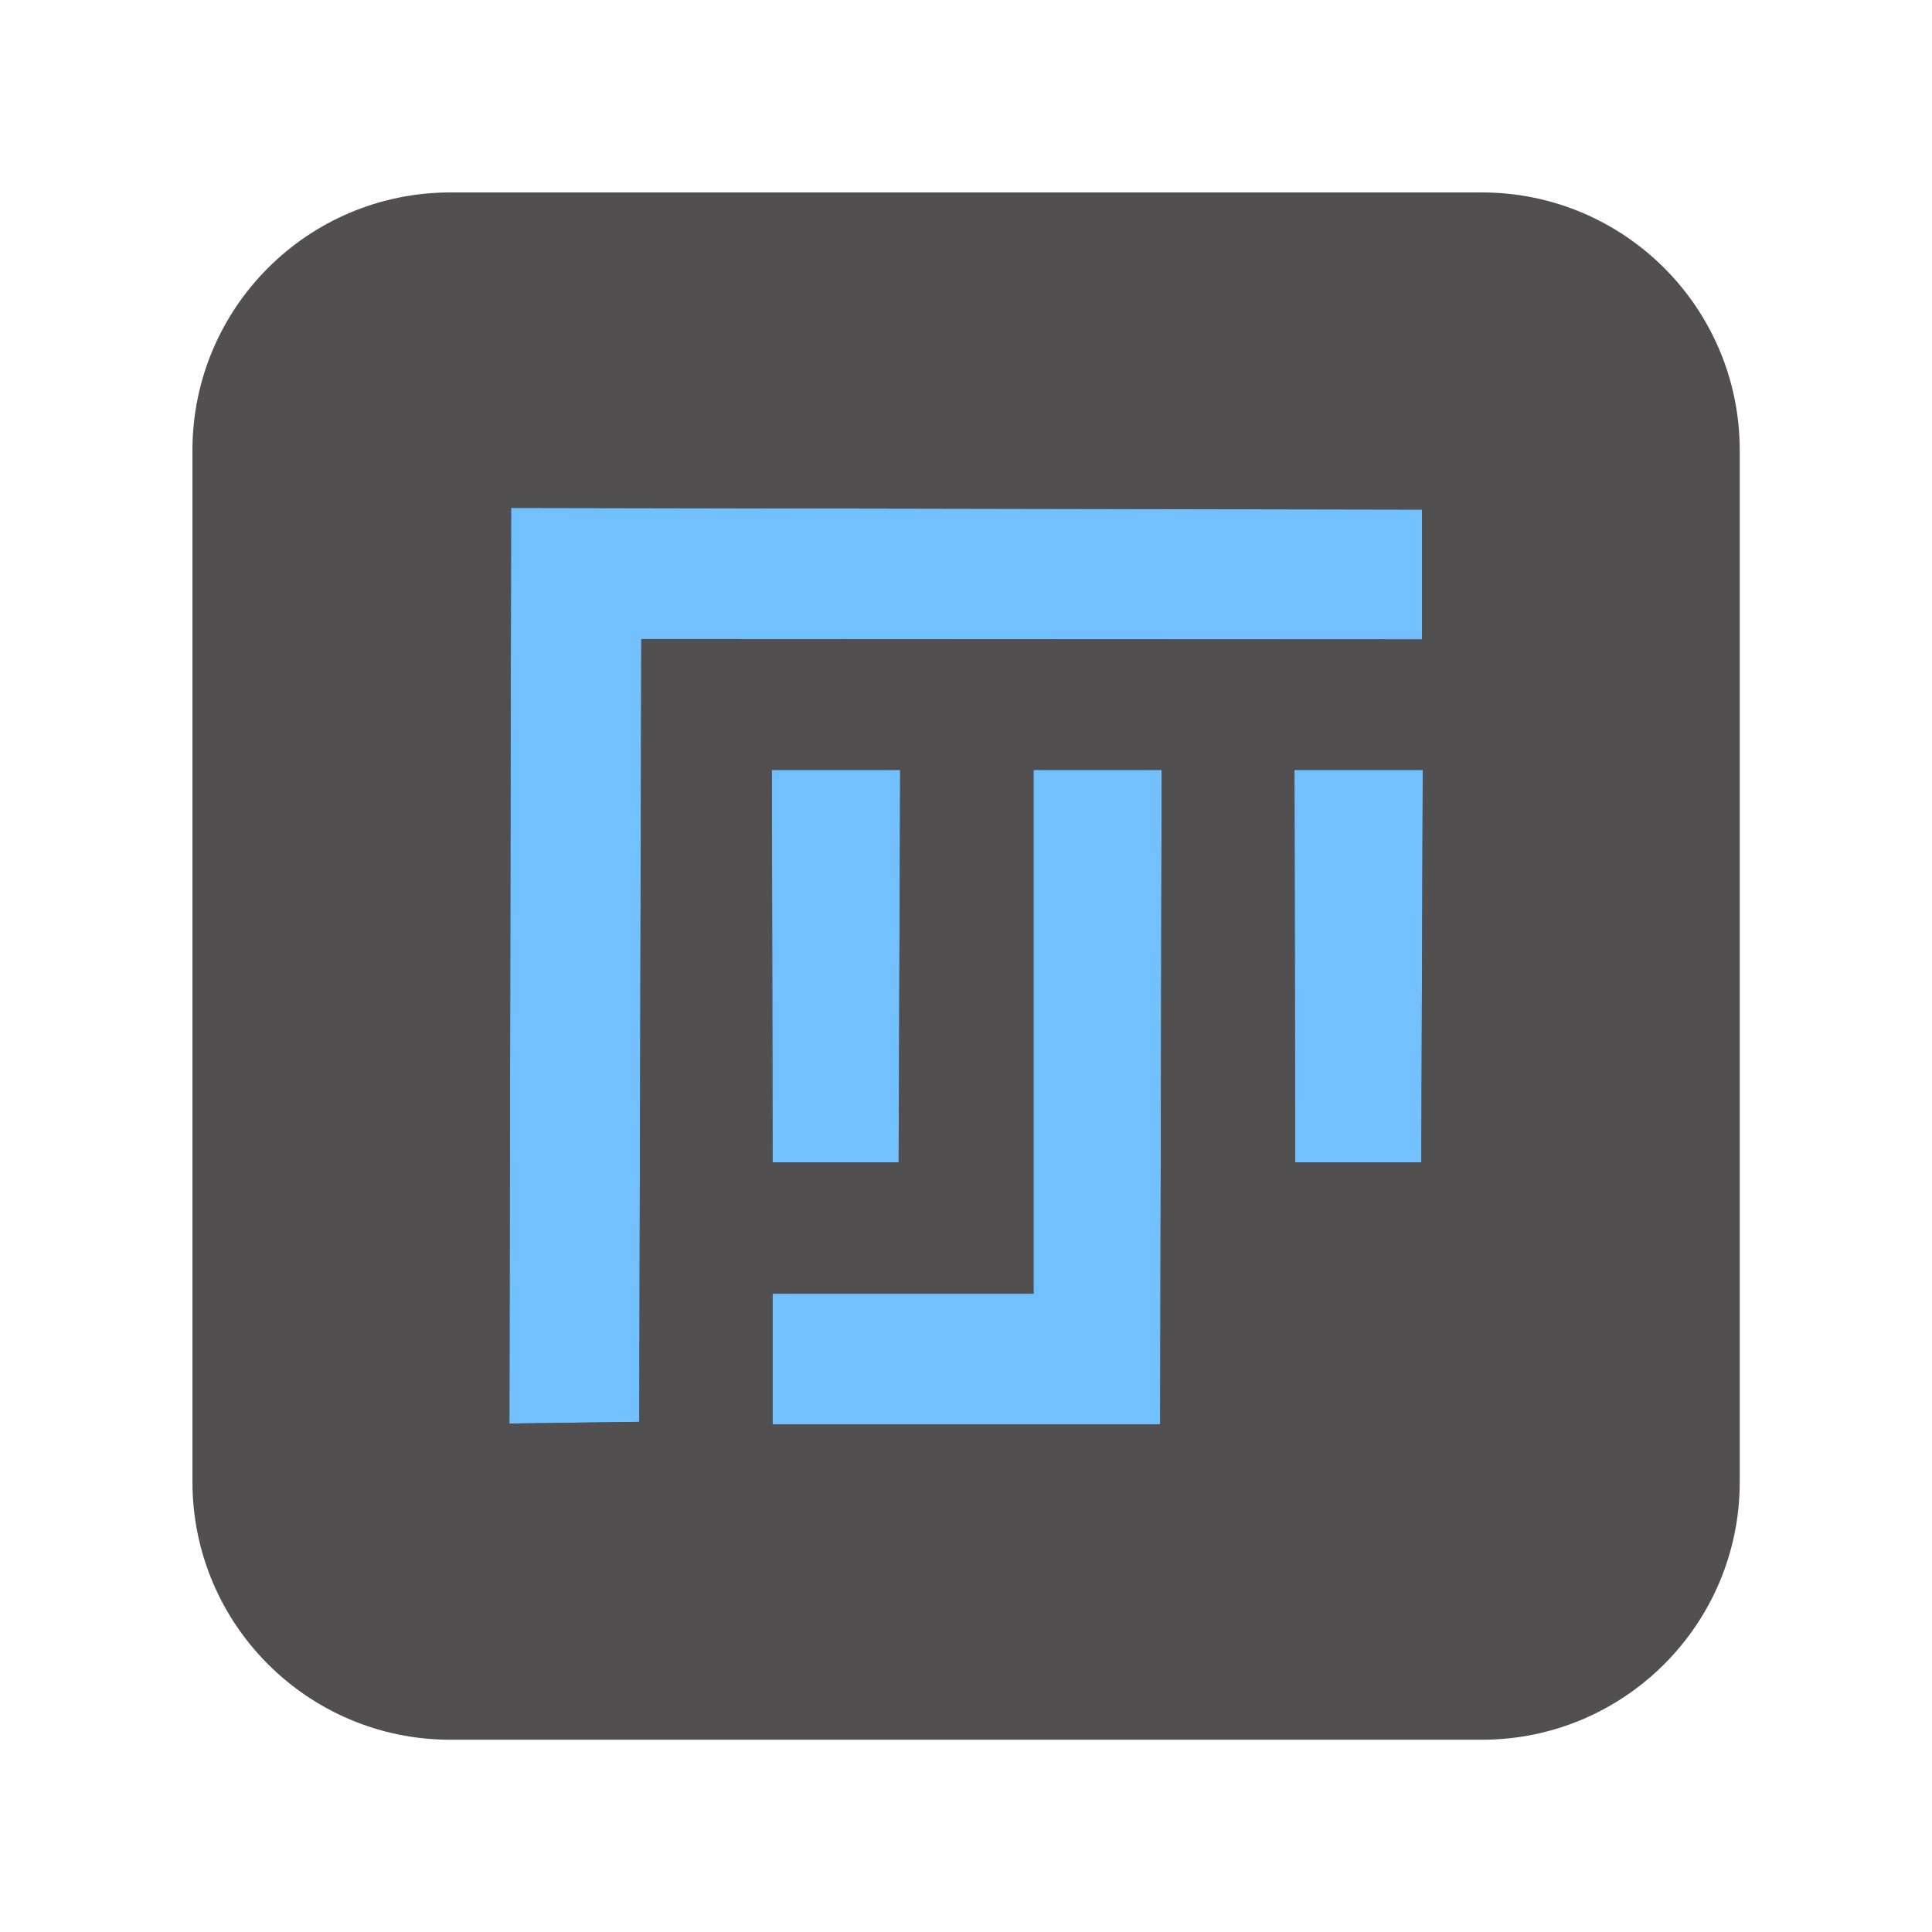
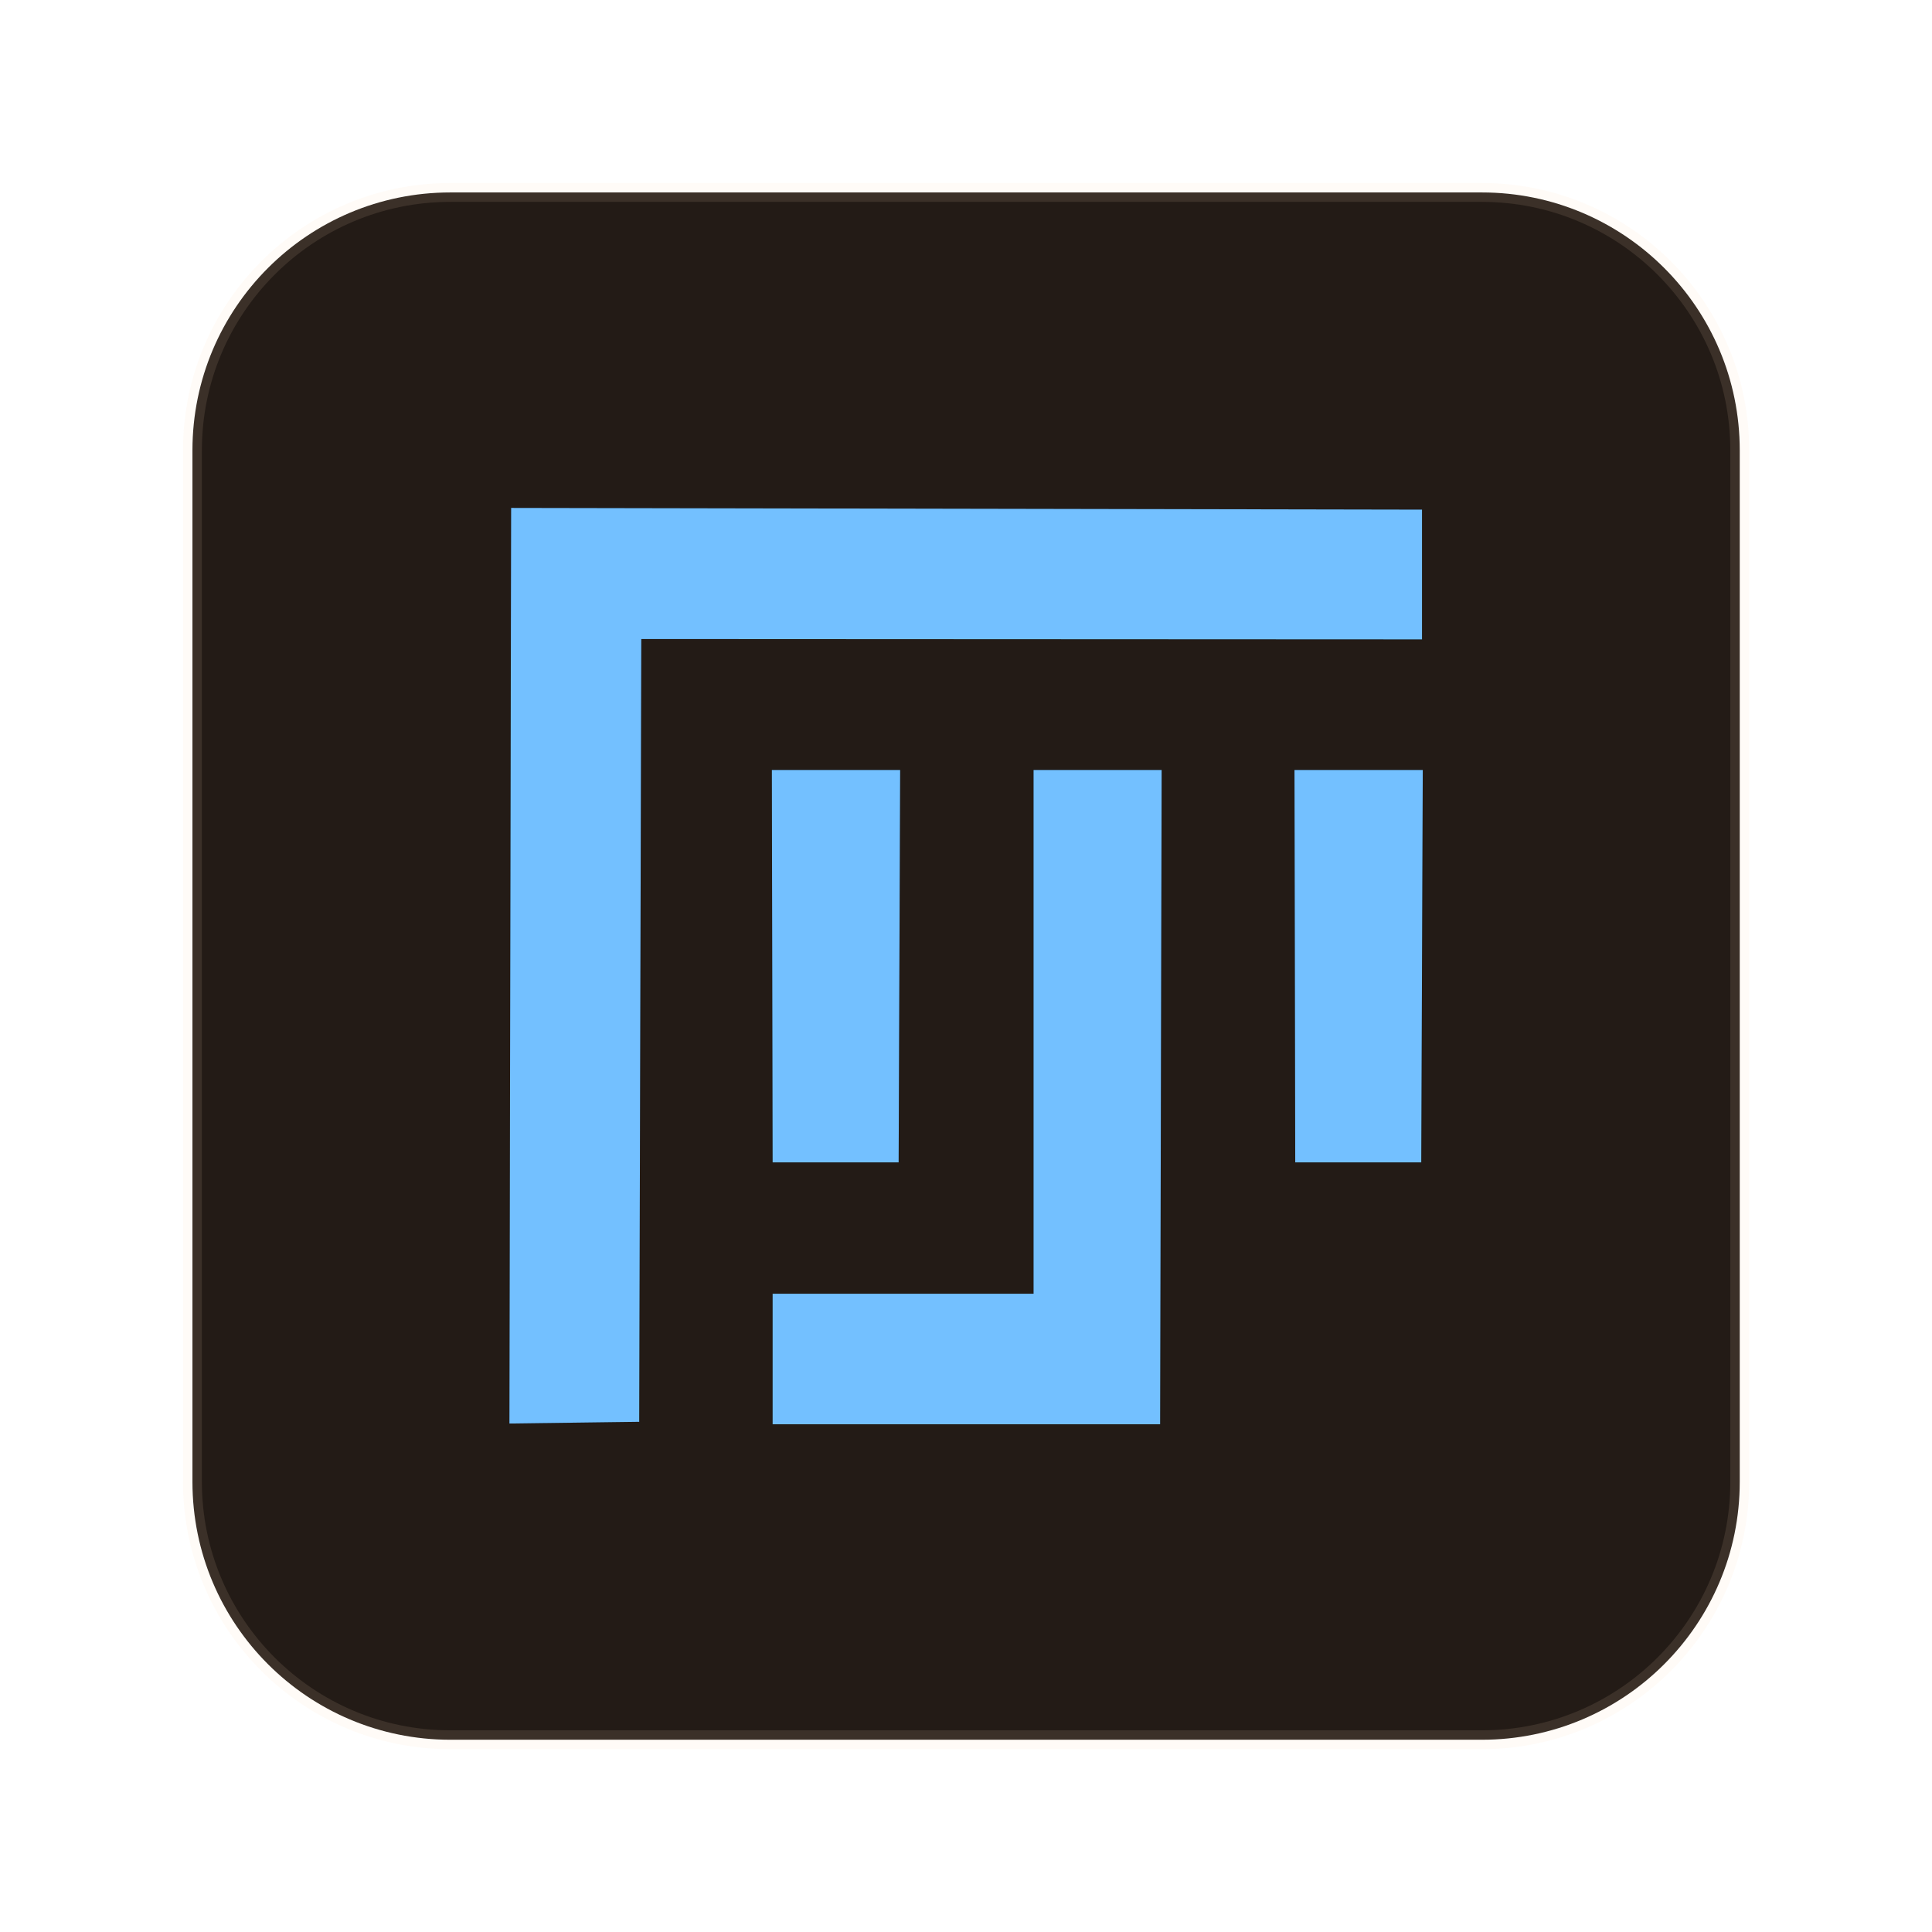
<svg xmlns="http://www.w3.org/2000/svg" version="1.1" viewBox="0 0 1024 1024">
  <defs>
    <style>
      .cls-1 {
        fill: #514f4f;
      }

      .cls-2 {
        fill: #73c0ff;
      }
    </style>
  </defs>
  <g>
    <g id="Layer_1">
      <g id="Layer_1-2" data-name="Layer_1">
-         <path class="cls-1" d="M238.7,102c-75.5,0-136.7,61.2-136.7,136.7h0v546.7c0,75.5,61.2,136.7,136.7,136.7h546.7c75.5,0,136.7-61.2,136.7-136.7h0V238.7c0-75.5-61.2-136.7-136.7-136.7H238.7Z" />
+         <path style="fill:#231b16;stroke:rgba(255,225,190,0.11);stroke-width:10" class="cls-1" d="M238.7,102c-75.5,0-136.7,61.2-136.7,136.7h0v546.7c0,75.5,61.2,136.7,136.7,136.7h546.7c75.5,0,136.7-61.2,136.7-136.7h0V238.7c0-75.5-61.2-136.7-136.7-136.7H238.7Z" />
        <g>
          <path id="Main" d="M547.8,408.1h67.9l-.8,346.8h-205.4v-69.2h138.3v-277.6ZM686.1,408.1h68l-.8,208h-66.8l-.4-208ZM409.1,408.1h68l-.8,208h-66.8l-.4-208ZM338.7,753.6l-68.7.9.9-485.3,482.8.9v68.8l-413.8-.2-1.1,415Z" />
          <path id="Main-2" data-name="Main" class="cls-2" d="M547.8,408.1h67.9l-.8,346.8h-205.4v-69.2h138.3v-277.6ZM686.1,408.1h68l-.8,208h-66.8l-.4-208ZM409.1,408.1h68l-.8,208h-66.8l-.4-208ZM338.7,753.6l-68.7.9.9-485.3,482.8.9v68.8l-413.8-.2-1.1,415Z" />
        </g>
      </g>
    </g>
  </g>
</svg>
